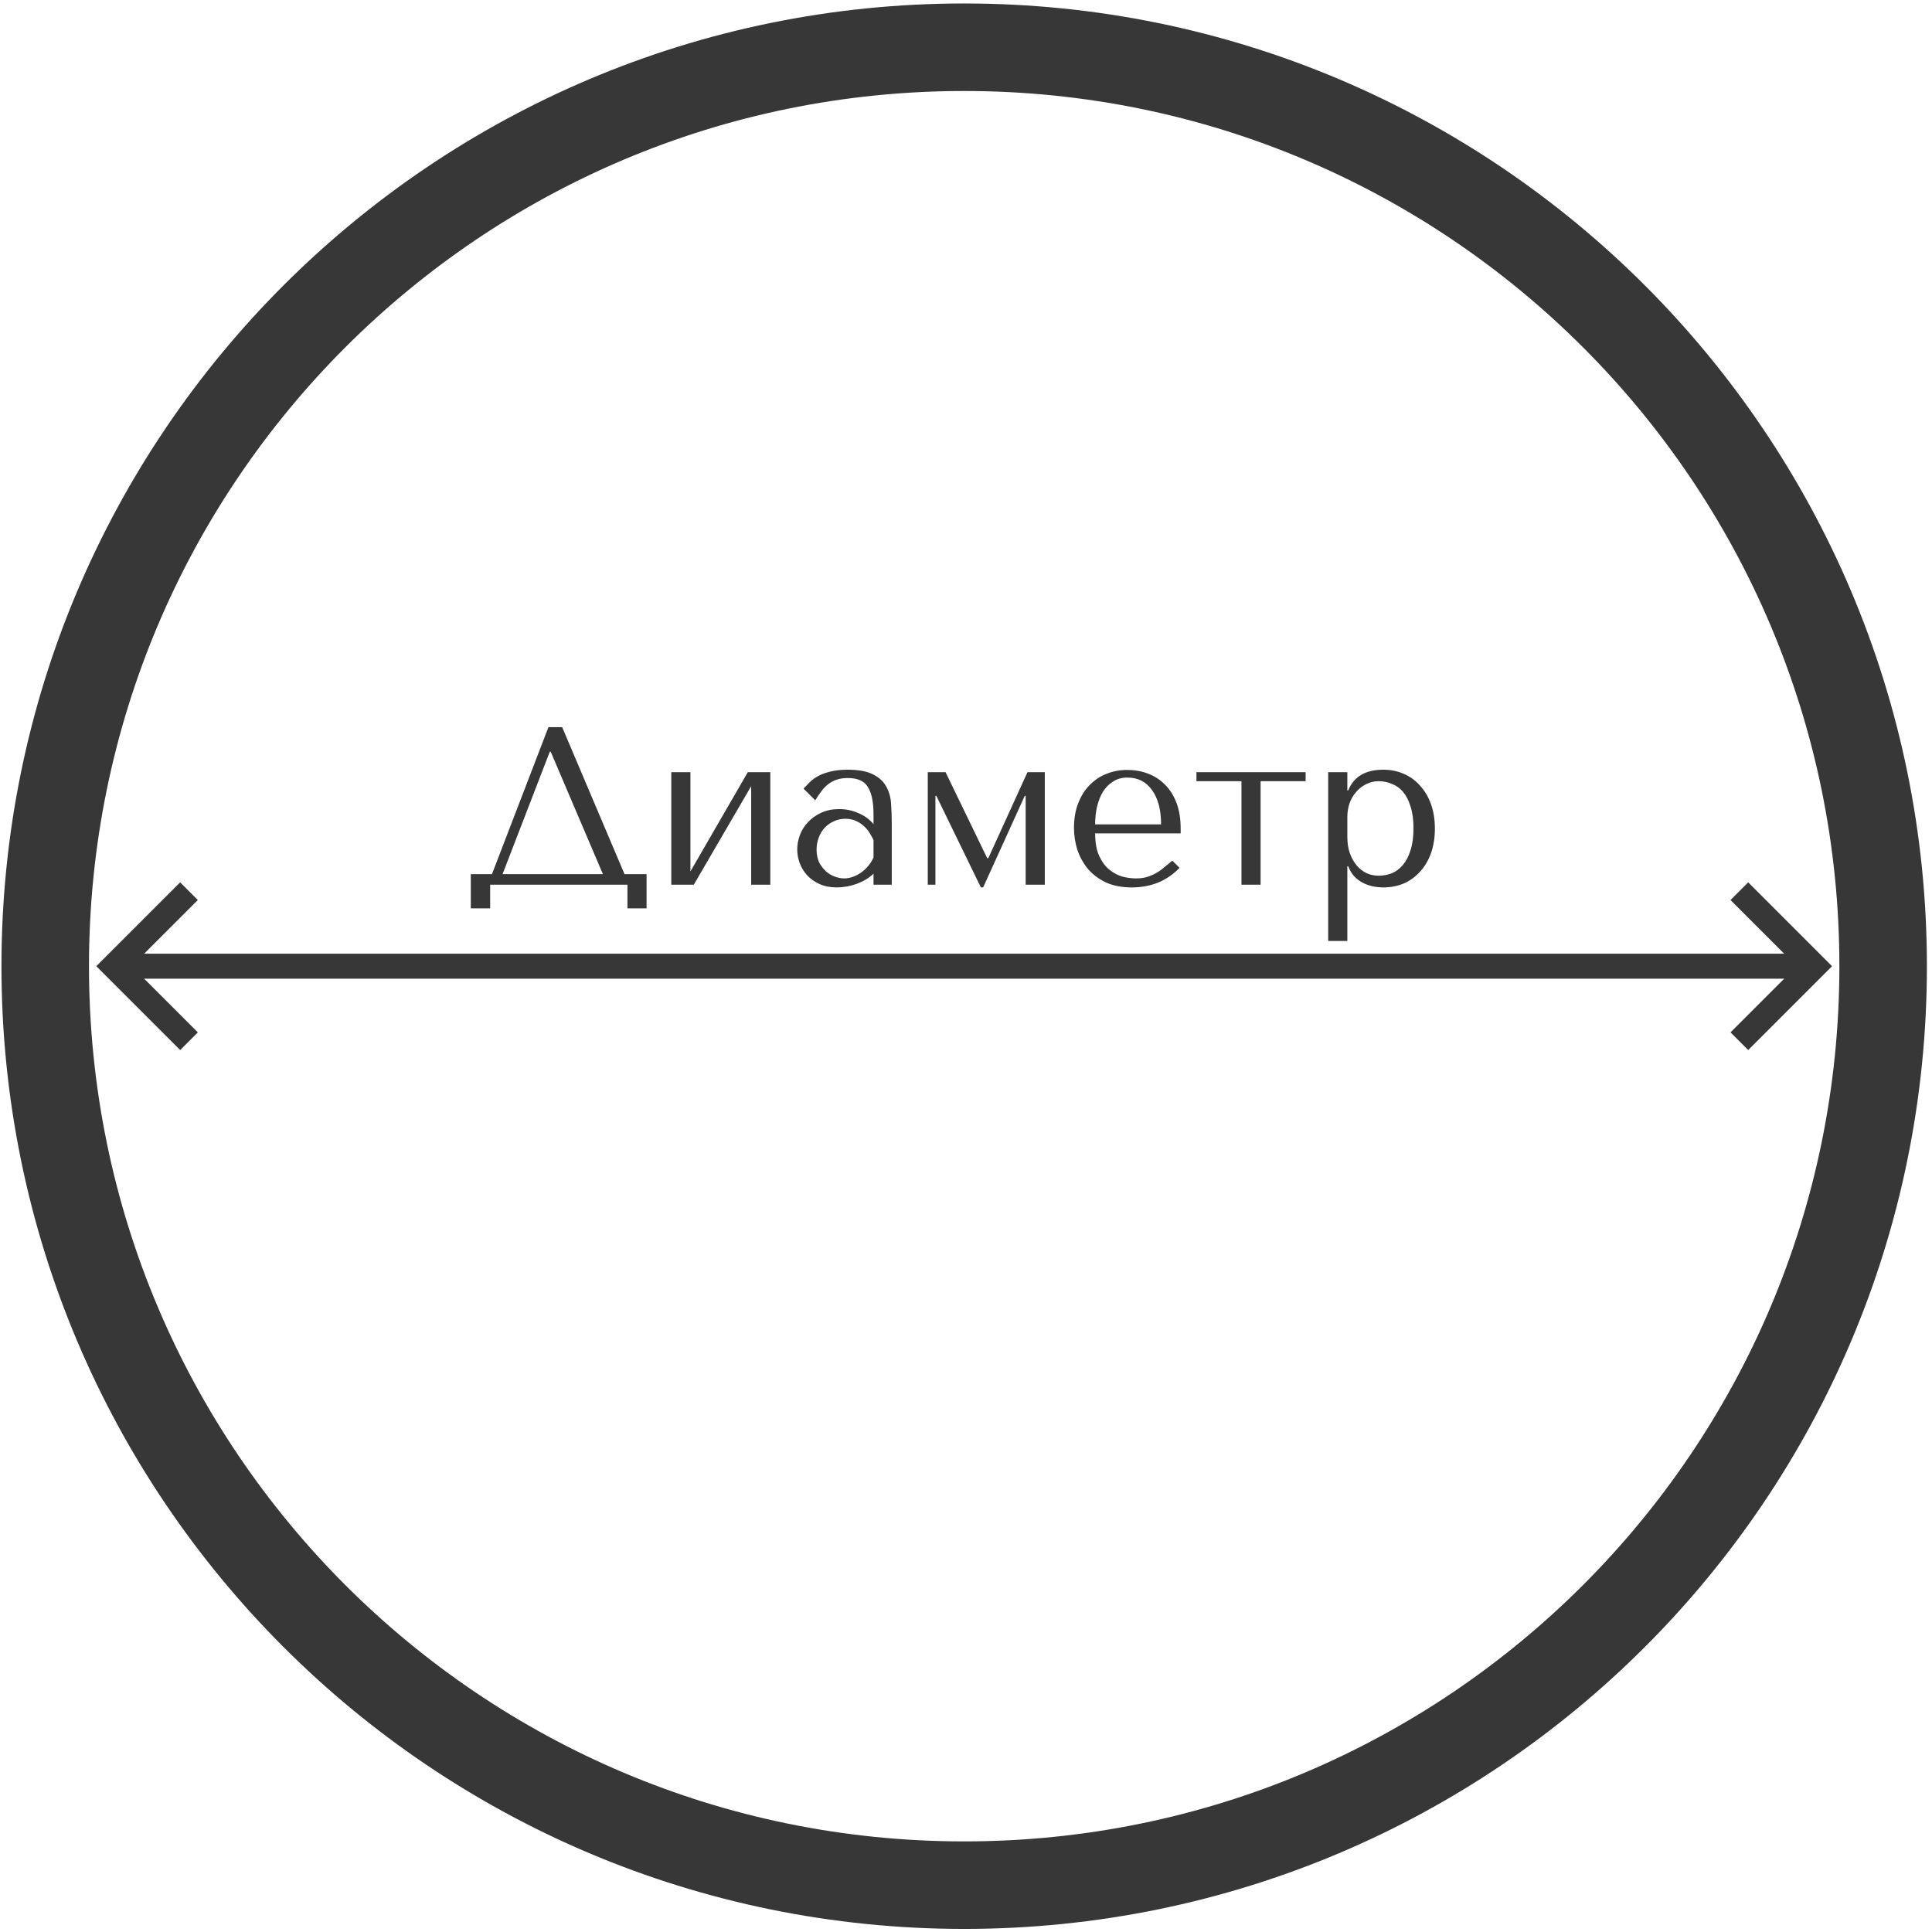
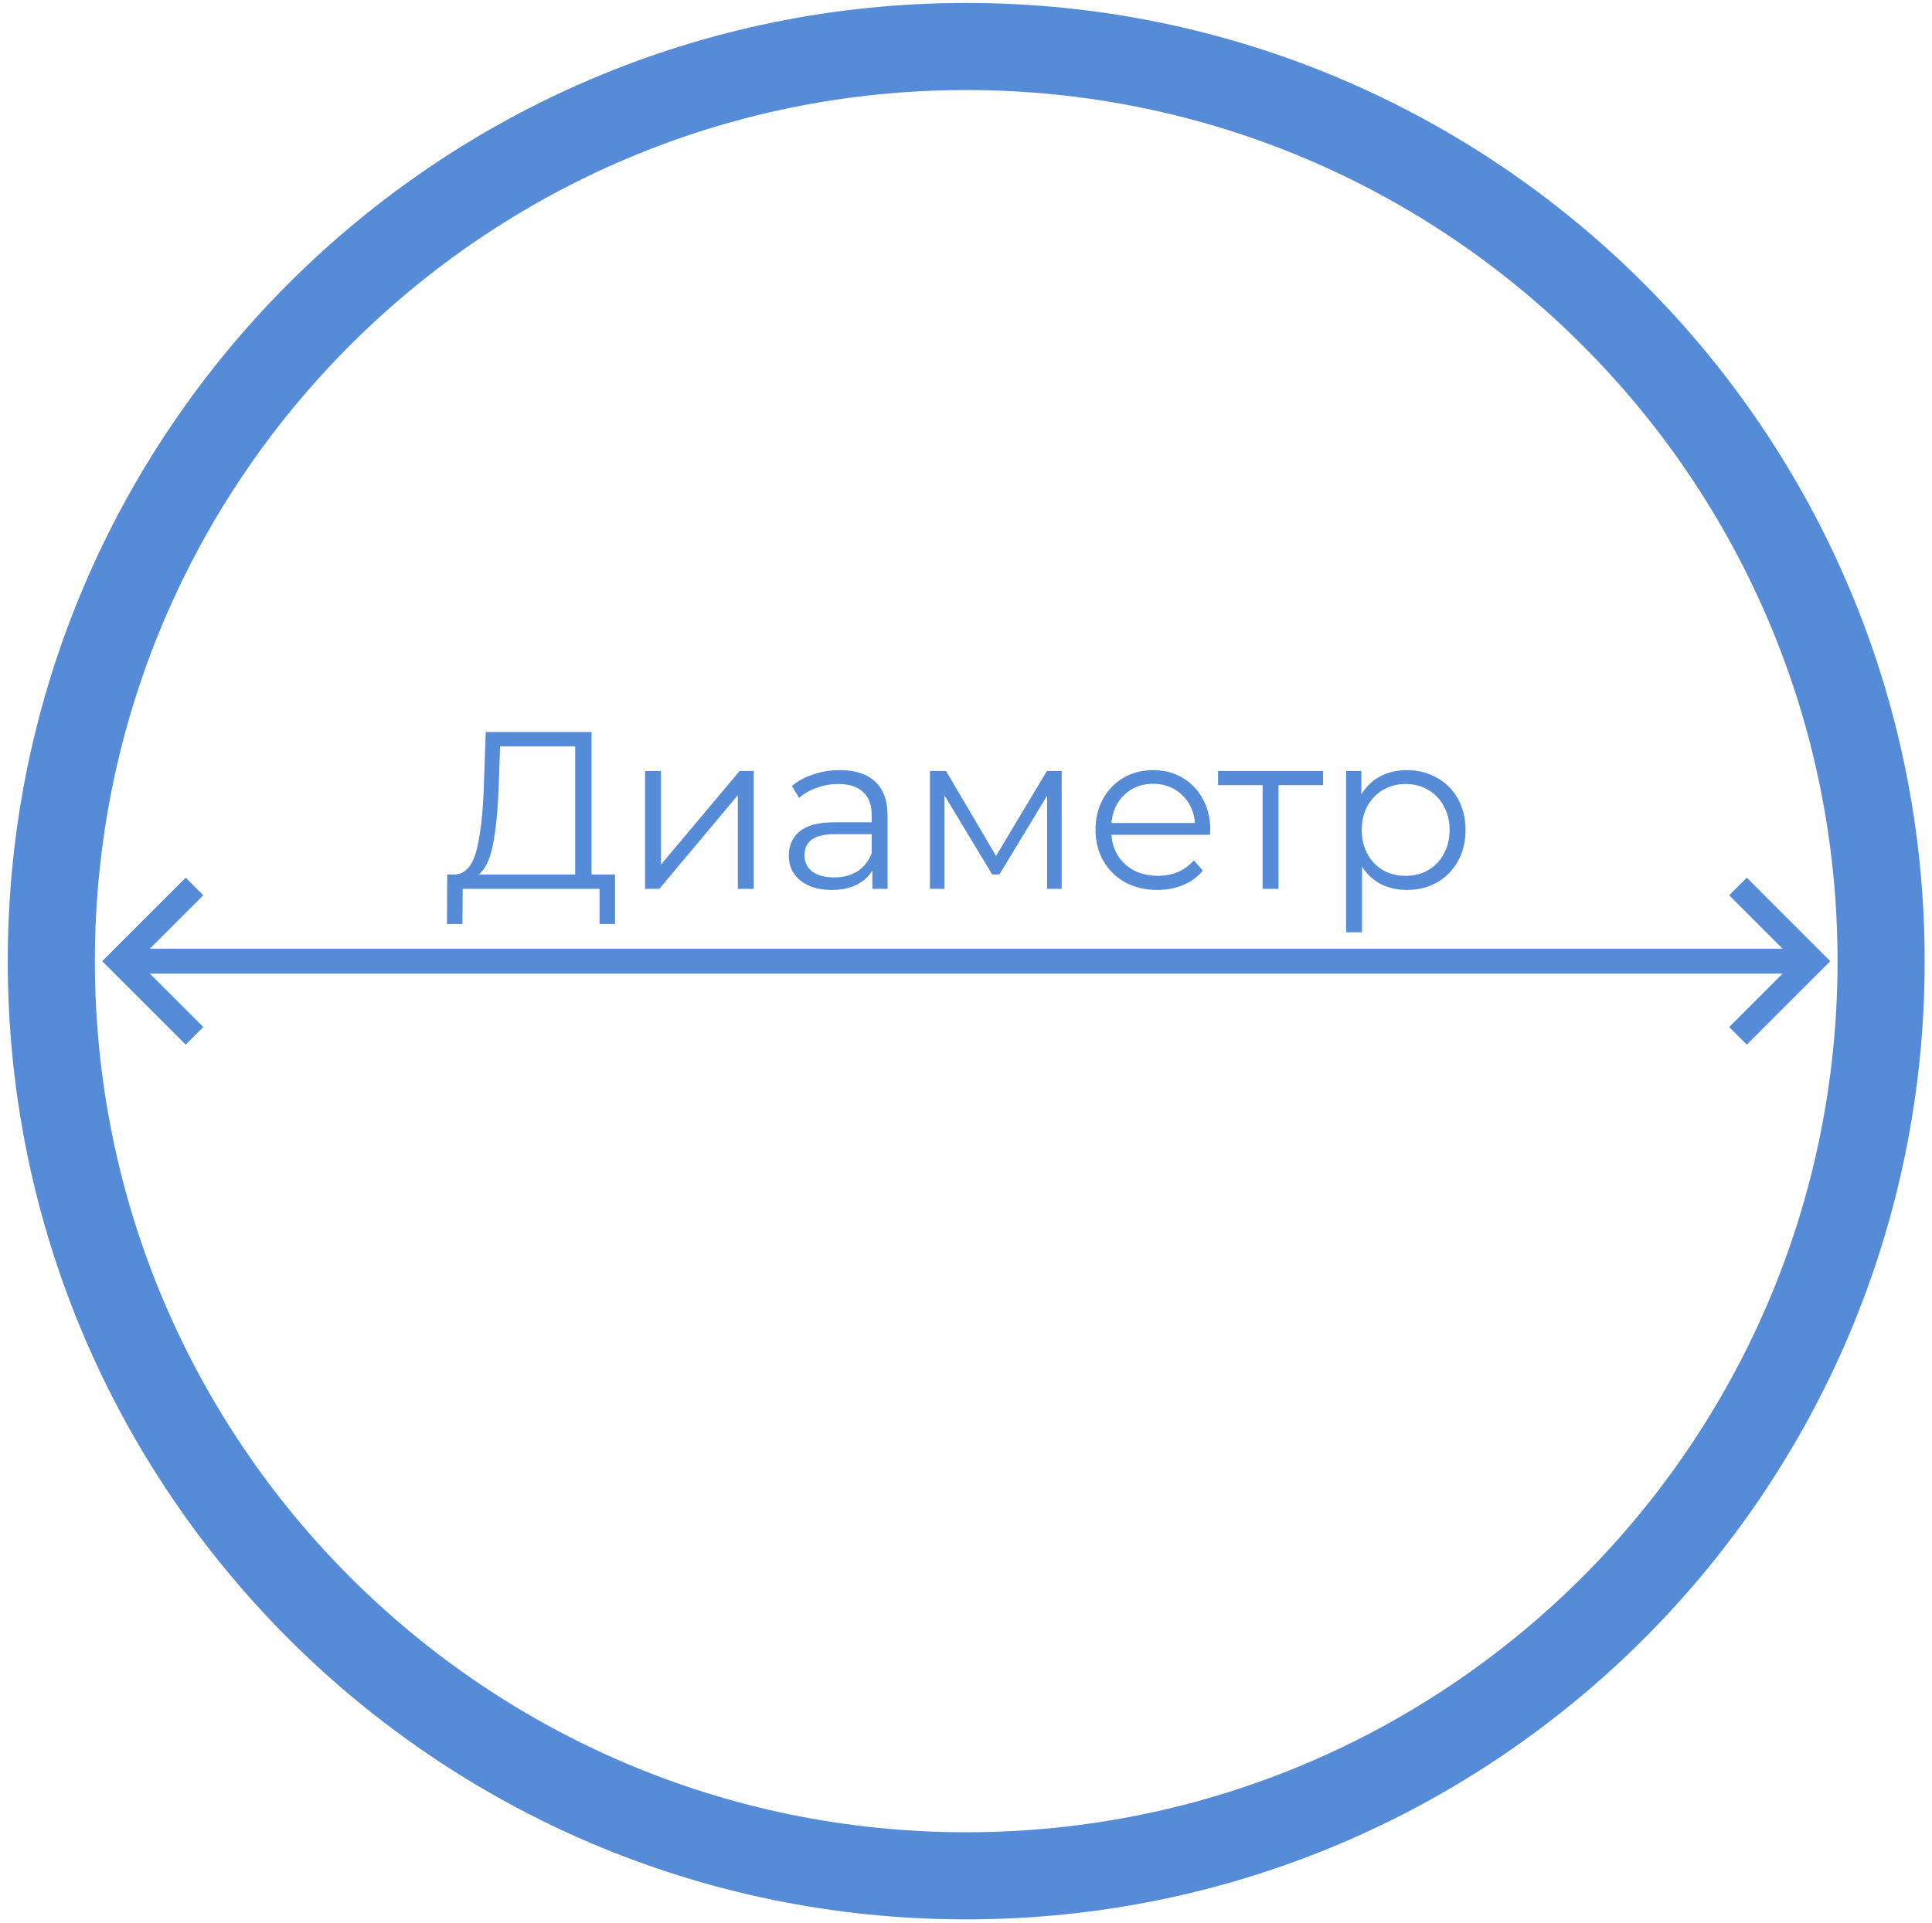
- <svg xmlns="http://www.w3.org/2000/svg" width="225" height="225" viewBox="0 0 225 225" fill="none">
-   <circle cx="112.288" cy="112.523" r="107.022" stroke="#373737" stroke-width="10.193" />
-   <path d="M14.729 112.523H209.845" stroke="#373737" stroke-width="2.912" />
-   <path d="M22.01 103.786L13.273 112.523L22.01 121.259" stroke="#373737" stroke-width="2.912" />
-   <path d="M202.565 103.786L211.301 112.523L202.565 121.259" stroke="#373737" stroke-width="2.912" />
-   <path d="M65.471 84.686H63.872L57.294 101.801H54.83V105.785H57.084V103.033H73.072V105.785H75.3V101.801H72.731L65.471 84.686ZM70.215 101.801H58.526L64.029 87.543H64.134L70.215 101.801ZM80.406 101.487V89.928H78.178V103.033H80.799L87.482 91.553V103.033H89.71V89.928H87.089L80.406 101.487ZM98.716 89.64C99.992 89.64 100.979 89.823 101.678 90.19C102.377 90.54 102.883 91.003 103.198 91.579C103.53 92.156 103.722 92.82 103.774 93.571C103.827 94.323 103.853 95.092 103.853 95.878V103.033H101.73V101.749C101.223 102.238 100.577 102.631 99.791 102.928C99.004 103.208 98.218 103.348 97.432 103.348C96.68 103.348 96.016 103.217 95.44 102.954C94.863 102.692 94.383 102.352 93.998 101.932C93.614 101.513 93.326 101.041 93.133 100.517C92.941 99.993 92.845 99.46 92.845 98.918C92.845 98.359 92.95 97.8 93.16 97.241C93.369 96.682 93.684 96.184 94.103 95.747C94.522 95.293 95.038 94.926 95.65 94.646C96.261 94.367 96.96 94.227 97.746 94.227C98.533 94.227 99.275 94.384 99.974 94.698C100.691 94.996 101.276 95.424 101.73 95.983V94.856C101.73 93.423 101.512 92.357 101.075 91.658C100.656 90.959 99.878 90.61 98.742 90.61C98.253 90.61 97.825 90.671 97.458 90.793C97.091 90.915 96.759 91.09 96.462 91.317C96.183 91.527 95.92 91.798 95.676 92.13C95.431 92.444 95.186 92.803 94.942 93.204L93.579 91.842C93.824 91.579 94.077 91.317 94.339 91.055C94.619 90.793 94.951 90.557 95.335 90.348C95.737 90.138 96.209 89.972 96.75 89.85C97.292 89.71 97.947 89.64 98.716 89.64ZM101.73 97.844C101.643 97.634 101.512 97.389 101.337 97.11C101.18 96.83 100.97 96.559 100.708 96.297C100.446 96.035 100.131 95.817 99.764 95.642C99.397 95.45 98.961 95.354 98.454 95.354C97.947 95.354 97.484 95.459 97.065 95.668C96.645 95.86 96.287 96.123 95.99 96.454C95.711 96.769 95.492 97.145 95.335 97.582C95.178 98.018 95.099 98.473 95.099 98.944C95.099 99.504 95.195 99.993 95.387 100.412C95.597 100.814 95.859 101.163 96.174 101.461C96.488 101.74 96.838 101.95 97.222 102.09C97.606 102.229 97.973 102.299 98.323 102.299C98.655 102.299 98.987 102.238 99.319 102.116C99.668 101.993 99.992 101.827 100.289 101.618C100.603 101.391 100.883 101.129 101.127 100.831C101.372 100.534 101.573 100.211 101.73 99.862V97.844ZM110.118 89.928H108.048V103.033H108.939V92.68H109.044L114.233 103.348H114.495L119.344 92.68H119.449V103.033H121.677V89.928H119.659L115.098 99.94H114.967L110.118 89.928ZM137.499 97.057V96.507C137.499 95.336 137.333 94.323 137.001 93.467C136.669 92.61 136.215 91.903 135.638 91.344C135.079 90.784 134.424 90.365 133.672 90.086C132.921 89.806 132.126 89.666 131.287 89.666C130.396 89.666 129.575 89.823 128.824 90.138C128.072 90.435 127.417 90.881 126.858 91.475C126.299 92.051 125.862 92.759 125.547 93.598C125.233 94.419 125.076 95.354 125.076 96.402C125.076 97.276 125.207 98.132 125.469 98.971C125.748 99.792 126.159 100.534 126.701 101.198C127.26 101.845 127.959 102.369 128.797 102.771C129.654 103.155 130.658 103.348 131.812 103.348C132.93 103.348 133.961 103.155 134.904 102.771C135.848 102.369 136.669 101.801 137.368 101.067L136.529 100.229C136.162 100.543 135.813 100.831 135.481 101.094C135.166 101.356 134.843 101.574 134.511 101.749C134.179 101.924 133.83 102.063 133.463 102.168C133.113 102.256 132.72 102.299 132.283 102.299C131.794 102.299 131.27 102.229 130.711 102.09C130.169 101.932 129.662 101.661 129.191 101.277C128.719 100.893 128.326 100.36 128.011 99.678C127.697 98.997 127.539 98.123 127.539 97.057H137.499ZM127.539 96.009C127.539 95.31 127.609 94.637 127.749 93.991C127.906 93.327 128.133 92.742 128.431 92.235C128.745 91.728 129.138 91.326 129.61 91.029C130.082 90.715 130.641 90.557 131.287 90.557C132.528 90.557 133.489 91.047 134.17 92.025C134.869 92.986 135.219 94.314 135.219 96.009H127.539ZM144.581 103.033H146.809V90.977H152.051V89.928H139.339V90.977H144.581V103.033ZM154.682 109.585H156.91V100.884H157.015C157.19 101.338 157.417 101.723 157.696 102.037C157.993 102.352 158.325 102.605 158.692 102.797C159.059 102.989 159.444 103.129 159.846 103.217C160.265 103.304 160.684 103.348 161.104 103.348C161.977 103.348 162.781 103.19 163.515 102.876C164.249 102.544 164.878 102.081 165.402 101.487C165.944 100.893 166.363 100.176 166.66 99.338C166.957 98.481 167.106 97.538 167.106 96.507C167.106 95.459 166.957 94.515 166.66 93.676C166.363 92.838 165.944 92.121 165.402 91.527C164.878 90.915 164.249 90.453 163.515 90.138C162.781 89.806 161.977 89.64 161.104 89.64C159.024 89.64 157.661 90.444 157.015 92.051H156.91V89.928H154.682V109.585ZM156.91 95.17C156.91 94.594 156.997 94.052 157.172 93.545C157.364 93.021 157.626 92.576 157.958 92.209C158.29 91.824 158.675 91.527 159.112 91.317C159.566 91.09 160.046 90.977 160.553 90.977C161.095 90.977 161.61 91.082 162.1 91.291C162.606 91.483 163.043 91.798 163.41 92.235C163.777 92.672 164.065 93.239 164.275 93.938C164.502 94.637 164.616 95.476 164.616 96.454C164.616 97.45 164.502 98.298 164.275 98.997C164.065 99.696 163.768 100.272 163.384 100.727C163.017 101.163 162.589 101.487 162.1 101.696C161.61 101.889 161.095 101.985 160.553 101.985C160.064 101.985 159.601 101.889 159.164 101.696C158.727 101.487 158.343 101.19 158.011 100.805C157.679 100.403 157.408 99.923 157.198 99.364C157.006 98.805 156.91 98.167 156.91 97.45V95.17Z" fill="#373737" />
+ <svg xmlns="http://www.w3.org/2000/svg" width="226" height="225" viewBox="0 0 226 225" fill="none">
+   <circle cx="113.025" cy="112.463" r="107.022" stroke="#568BD7" stroke-width="10.193" />
+   <path d="M15.467 112.463H210.582" stroke="#568BD7" stroke-width="2.912" />
+   <path d="M22.747 103.726L14.011 112.463L22.747 121.199" stroke="#568BD7" stroke-width="2.912" />
+   <path d="M203.302 103.726L212.039 112.463L203.302 121.199" stroke="#568BD7" stroke-width="2.912" />
+   <path d="M71.945 102.323V108.115H70.137V104H54.123L54.097 108.115H52.288L52.315 102.323H53.232C54.438 102.253 55.276 101.3 55.748 99.466C56.22 97.614 56.508 94.993 56.613 91.603L56.823 85.653H69.194V102.323H71.945ZM58.343 91.786C58.255 94.582 58.037 96.888 57.688 98.706C57.355 100.505 56.788 101.711 55.984 102.323H67.28V87.331H58.5L58.343 91.786ZM75.456 90.214H77.317V101.169L86.517 90.214H88.168V104H86.307V93.044L77.133 104H75.456V90.214ZM98.245 90.109C100.044 90.109 101.425 90.563 102.386 91.472C103.347 92.363 103.827 93.691 103.827 95.456V104H102.045V101.851C101.626 102.567 101.005 103.126 100.184 103.528C99.38 103.93 98.419 104.131 97.301 104.131C95.763 104.131 94.54 103.764 93.632 103.03C92.723 102.296 92.269 101.327 92.269 100.121C92.269 98.95 92.688 98.007 93.527 97.29C94.383 96.574 95.737 96.216 97.59 96.216H101.966V95.377C101.966 94.189 101.634 93.289 100.971 92.677C100.307 92.048 99.337 91.734 98.061 91.734C97.188 91.734 96.349 91.882 95.545 92.18C94.741 92.459 94.051 92.852 93.475 93.359L92.636 91.97C93.335 91.376 94.174 90.921 95.152 90.607C96.13 90.275 97.161 90.109 98.245 90.109ZM97.59 102.663C98.638 102.663 99.538 102.427 100.289 101.956C101.04 101.466 101.6 100.767 101.966 99.859V97.605H97.642C95.283 97.605 94.104 98.426 94.104 100.069C94.104 100.872 94.409 101.51 95.021 101.982C95.632 102.436 96.489 102.663 97.59 102.663ZM124.192 90.214V104H122.489V93.097L116.906 102.323H116.067L110.485 93.071V104H108.781V90.214H110.668L116.513 100.147L122.463 90.214H124.192ZM141.544 97.683H130.012C130.117 99.116 130.667 100.278 131.663 101.169C132.659 102.043 133.917 102.48 135.437 102.48C136.293 102.48 137.08 102.331 137.796 102.034C138.513 101.72 139.133 101.265 139.657 100.671L140.705 101.877C140.094 102.611 139.325 103.17 138.399 103.554C137.49 103.939 136.486 104.131 135.385 104.131C133.97 104.131 132.712 103.834 131.611 103.24C130.527 102.628 129.68 101.79 129.068 100.724C128.457 99.658 128.151 98.452 128.151 97.107C128.151 95.761 128.439 94.556 129.016 93.49C129.61 92.424 130.414 91.594 131.427 91C132.458 90.406 133.611 90.109 134.887 90.109C136.162 90.109 137.307 90.406 138.32 91C139.334 91.594 140.129 92.424 140.705 93.49C141.282 94.538 141.57 95.744 141.57 97.107L141.544 97.683ZM134.887 91.708C133.559 91.708 132.441 92.136 131.532 92.992C130.641 93.831 130.134 94.931 130.012 96.294H139.788C139.666 94.931 139.15 93.831 138.242 92.992C137.351 92.136 136.232 91.708 134.887 91.708ZM154.773 91.865H149.557V104H147.696V91.865H142.481V90.214H154.773V91.865ZM164.566 90.109C165.859 90.109 167.03 90.406 168.078 91C169.127 91.577 169.948 92.398 170.542 93.464C171.136 94.53 171.433 95.744 171.433 97.107C171.433 98.487 171.136 99.71 170.542 100.776C169.948 101.842 169.127 102.672 168.078 103.266C167.047 103.843 165.877 104.131 164.566 104.131C163.448 104.131 162.434 103.904 161.526 103.45C160.635 102.978 159.901 102.296 159.324 101.405V109.085H157.463V90.214H159.246V92.94C159.805 92.031 160.539 91.332 161.447 90.843C162.373 90.354 163.413 90.109 164.566 90.109ZM164.435 102.48C165.396 102.48 166.27 102.261 167.056 101.825C167.842 101.37 168.454 100.733 168.891 99.911C169.345 99.09 169.572 98.155 169.572 97.107C169.572 96.058 169.345 95.132 168.891 94.329C168.454 93.507 167.842 92.87 167.056 92.415C166.27 91.961 165.396 91.734 164.435 91.734C163.457 91.734 162.574 91.961 161.788 92.415C161.019 92.87 160.408 93.507 159.953 94.329C159.516 95.132 159.298 96.058 159.298 97.107C159.298 98.155 159.516 99.09 159.953 99.911C160.408 100.733 161.019 101.37 161.788 101.825C162.574 102.261 163.457 102.48 164.435 102.48Z" fill="#568BD7" />
</svg>
